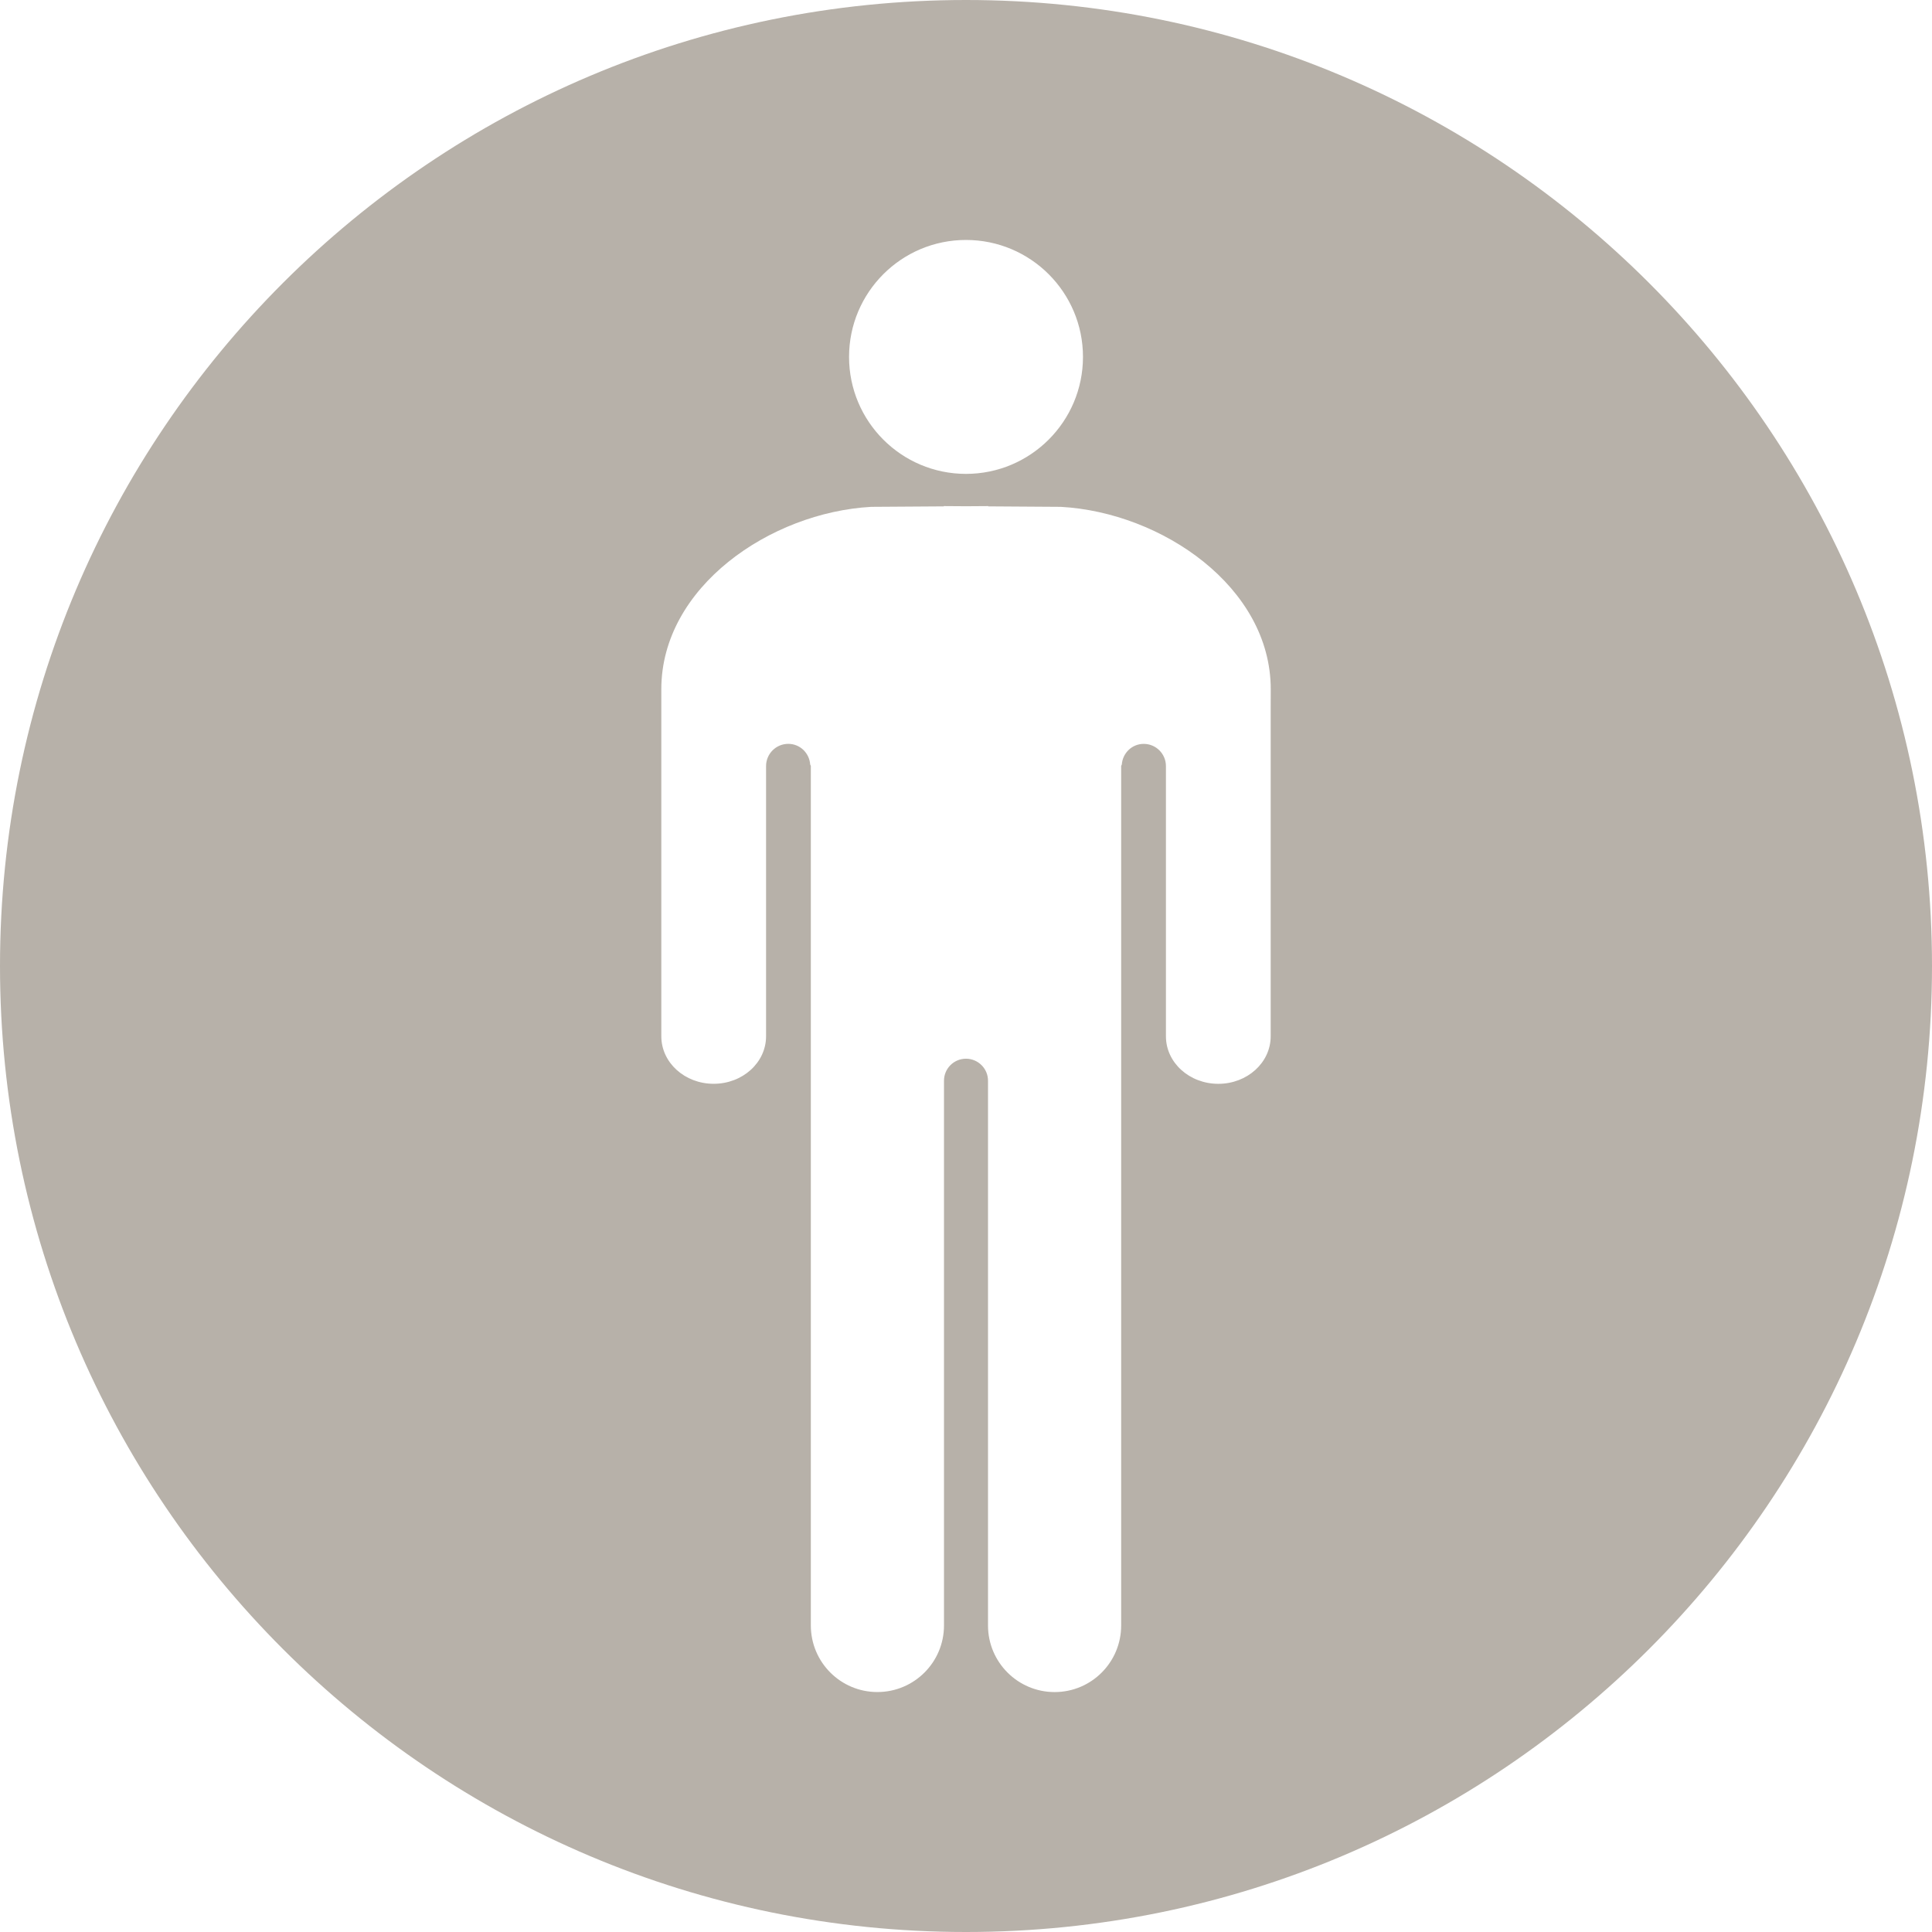
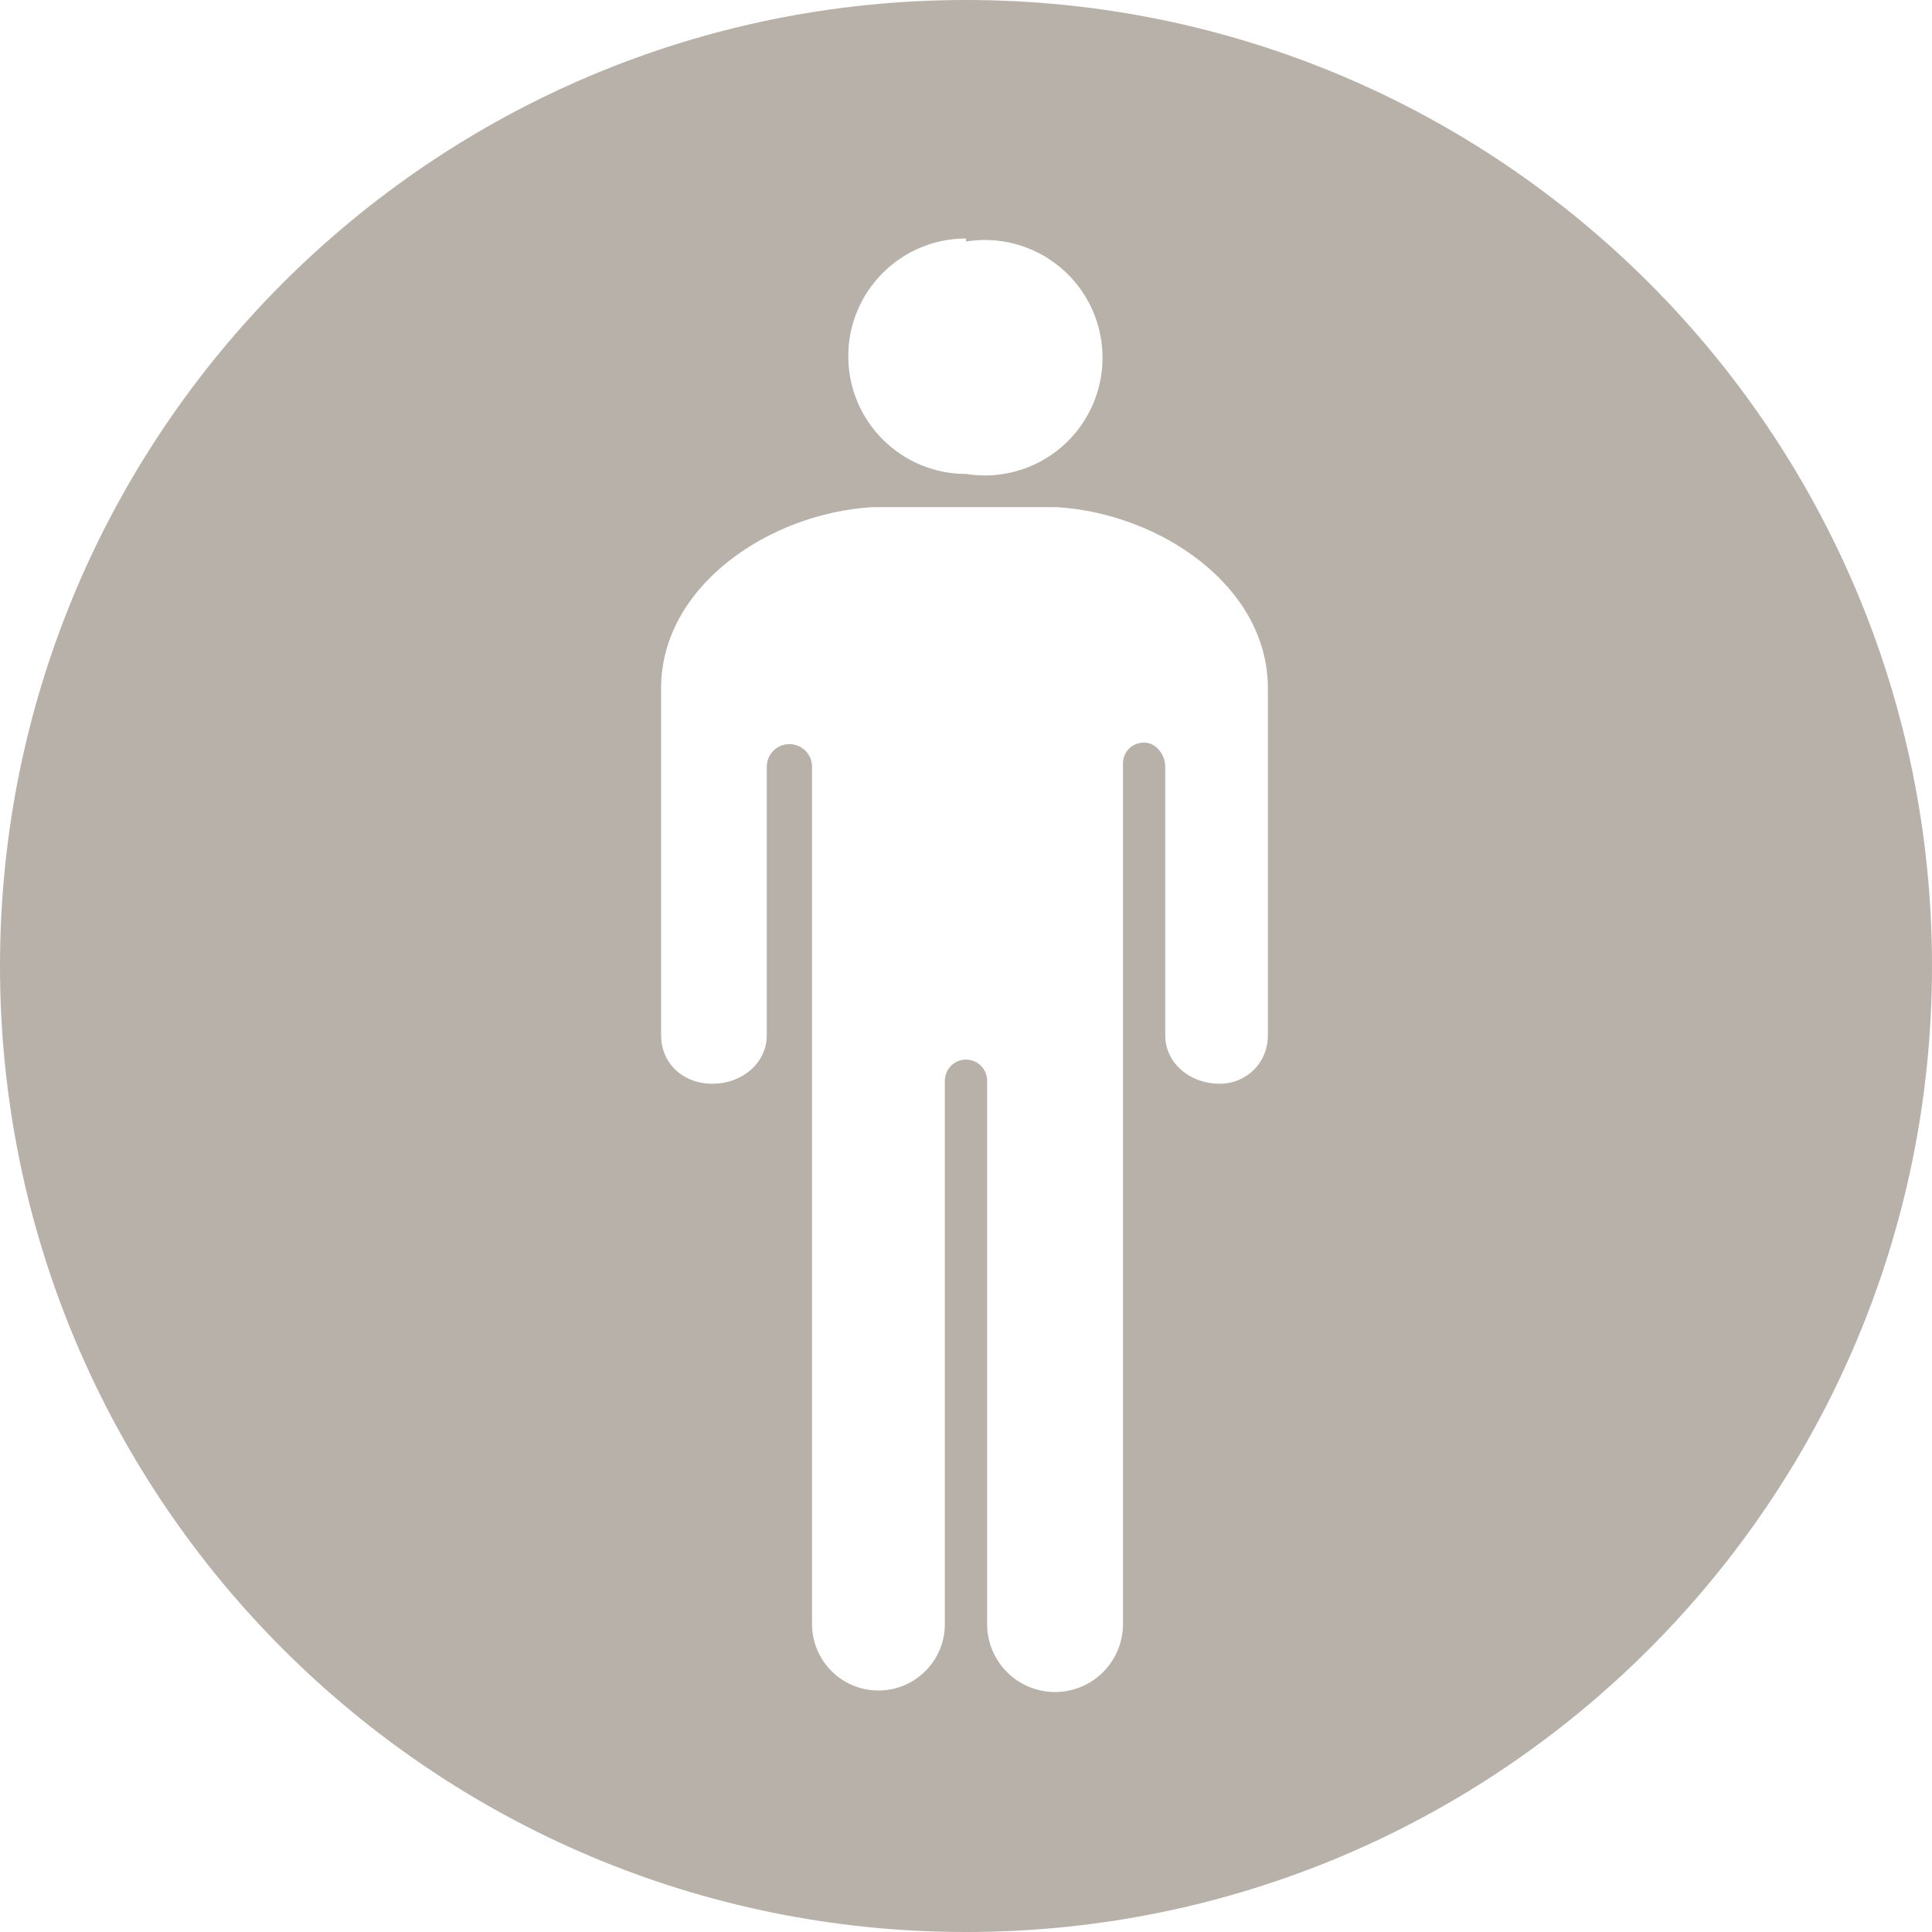
- <svg xmlns="http://www.w3.org/2000/svg" version="1.1" id="Layer_1" x="0px" y="0px" width="64px" height="64px" viewBox="0 0 64 64" enable-background="new 0 0 64 64" xml:space="preserve">
-   <g id="Layer_1_1_">
-     <path fill="#B7B1A9" d="M32,0C14.328,0,0,14.328,0,32s14.327,32,32,32s32-14.327,32-32C64,14.328,49.672,0,32,0z M31.999,7.949   c2.139,0,3.876,1.734,3.876,3.874s-1.738,3.875-3.876,3.875c-2.139,0-3.873-1.736-3.873-3.875S29.86,7.949,31.999,7.949z    M42.093,23.53v10.799c0,0.871-0.776,1.574-1.734,1.574c-0.959,0-1.736-0.703-1.736-1.574v-5.836v-1.919v-1.195v-0.001   c0-0.406-0.329-0.736-0.736-0.736c-0.389,0-0.699,0.304-0.726,0.686c-0.005,0.019-0.021,0.031-0.021,0.051v3.35v25.117   c0,1.219-0.986,2.206-2.204,2.206c-1.218,0-2.207-0.988-2.207-2.206v-0.03V42.388V36.86v-1.061c0-0.4-0.326-0.727-0.729-0.728   c-0.404,0-0.729,0.328-0.729,0.728v1.061v5.528v11.427v0.03c0,1.219-0.988,2.206-2.207,2.206c-1.218,0-2.204-0.988-2.204-2.206   V28.728v-3.35c0-0.02-0.017-0.033-0.021-0.051c-0.027-0.382-0.337-0.686-0.726-0.686c-0.406,0-0.736,0.329-0.736,0.736v0.001v1.195   v1.919v5.836c0,0.871-0.777,1.574-1.736,1.574c-0.959,0-1.734-0.703-1.734-1.574V23.529c0-0.072,0-0.547,0-0.698   c0-3.386,3.609-5.854,6.95-6.041l2.408-0.016v-0.009l0.736,0.005l0.736-0.005v0.009l2.408,0.016c3.34,0.186,6.95,2.655,6.95,6.041   C42.093,22.983,42.093,23.458,42.093,23.53z" />
-   </g>
-   <g id="Layer_2">
- </g>
+ <svg xmlns="http://www.w3.org/2000/svg" width="64" height="64">
+   <path fill="#B7B1A9" d="M32 0a32 32 0 1 0 0 64 32 32 0 0 0 0-64zm0 8a3.9 3.9 0 1 1 0 7.7 3.9 3.9 0 0 1 0-7.8zm10 15.5v10.8c0 .9-.7 1.6-1.6 1.6-1 0-1.8-.7-1.8-1.6v-8.9c0-.4-.3-.8-.7-.8-.4 0-.7.3-.7.7v28.5a2.2 2.2 0 1 1-4.5 0v-18a.7.7 0 0 0-1.4 0v18a2.2 2.2 0 0 1-4.4 0V25.4a.7.7 0 0 0-1.5 0V34.3c0 .9-.8 1.6-1.8 1.6s-1.7-.7-1.7-1.6V23.5v-.7c0-3.4 3.6-5.8 7-6H35c3.4.2 7 2.6 7 6v.7z" />
</svg>
